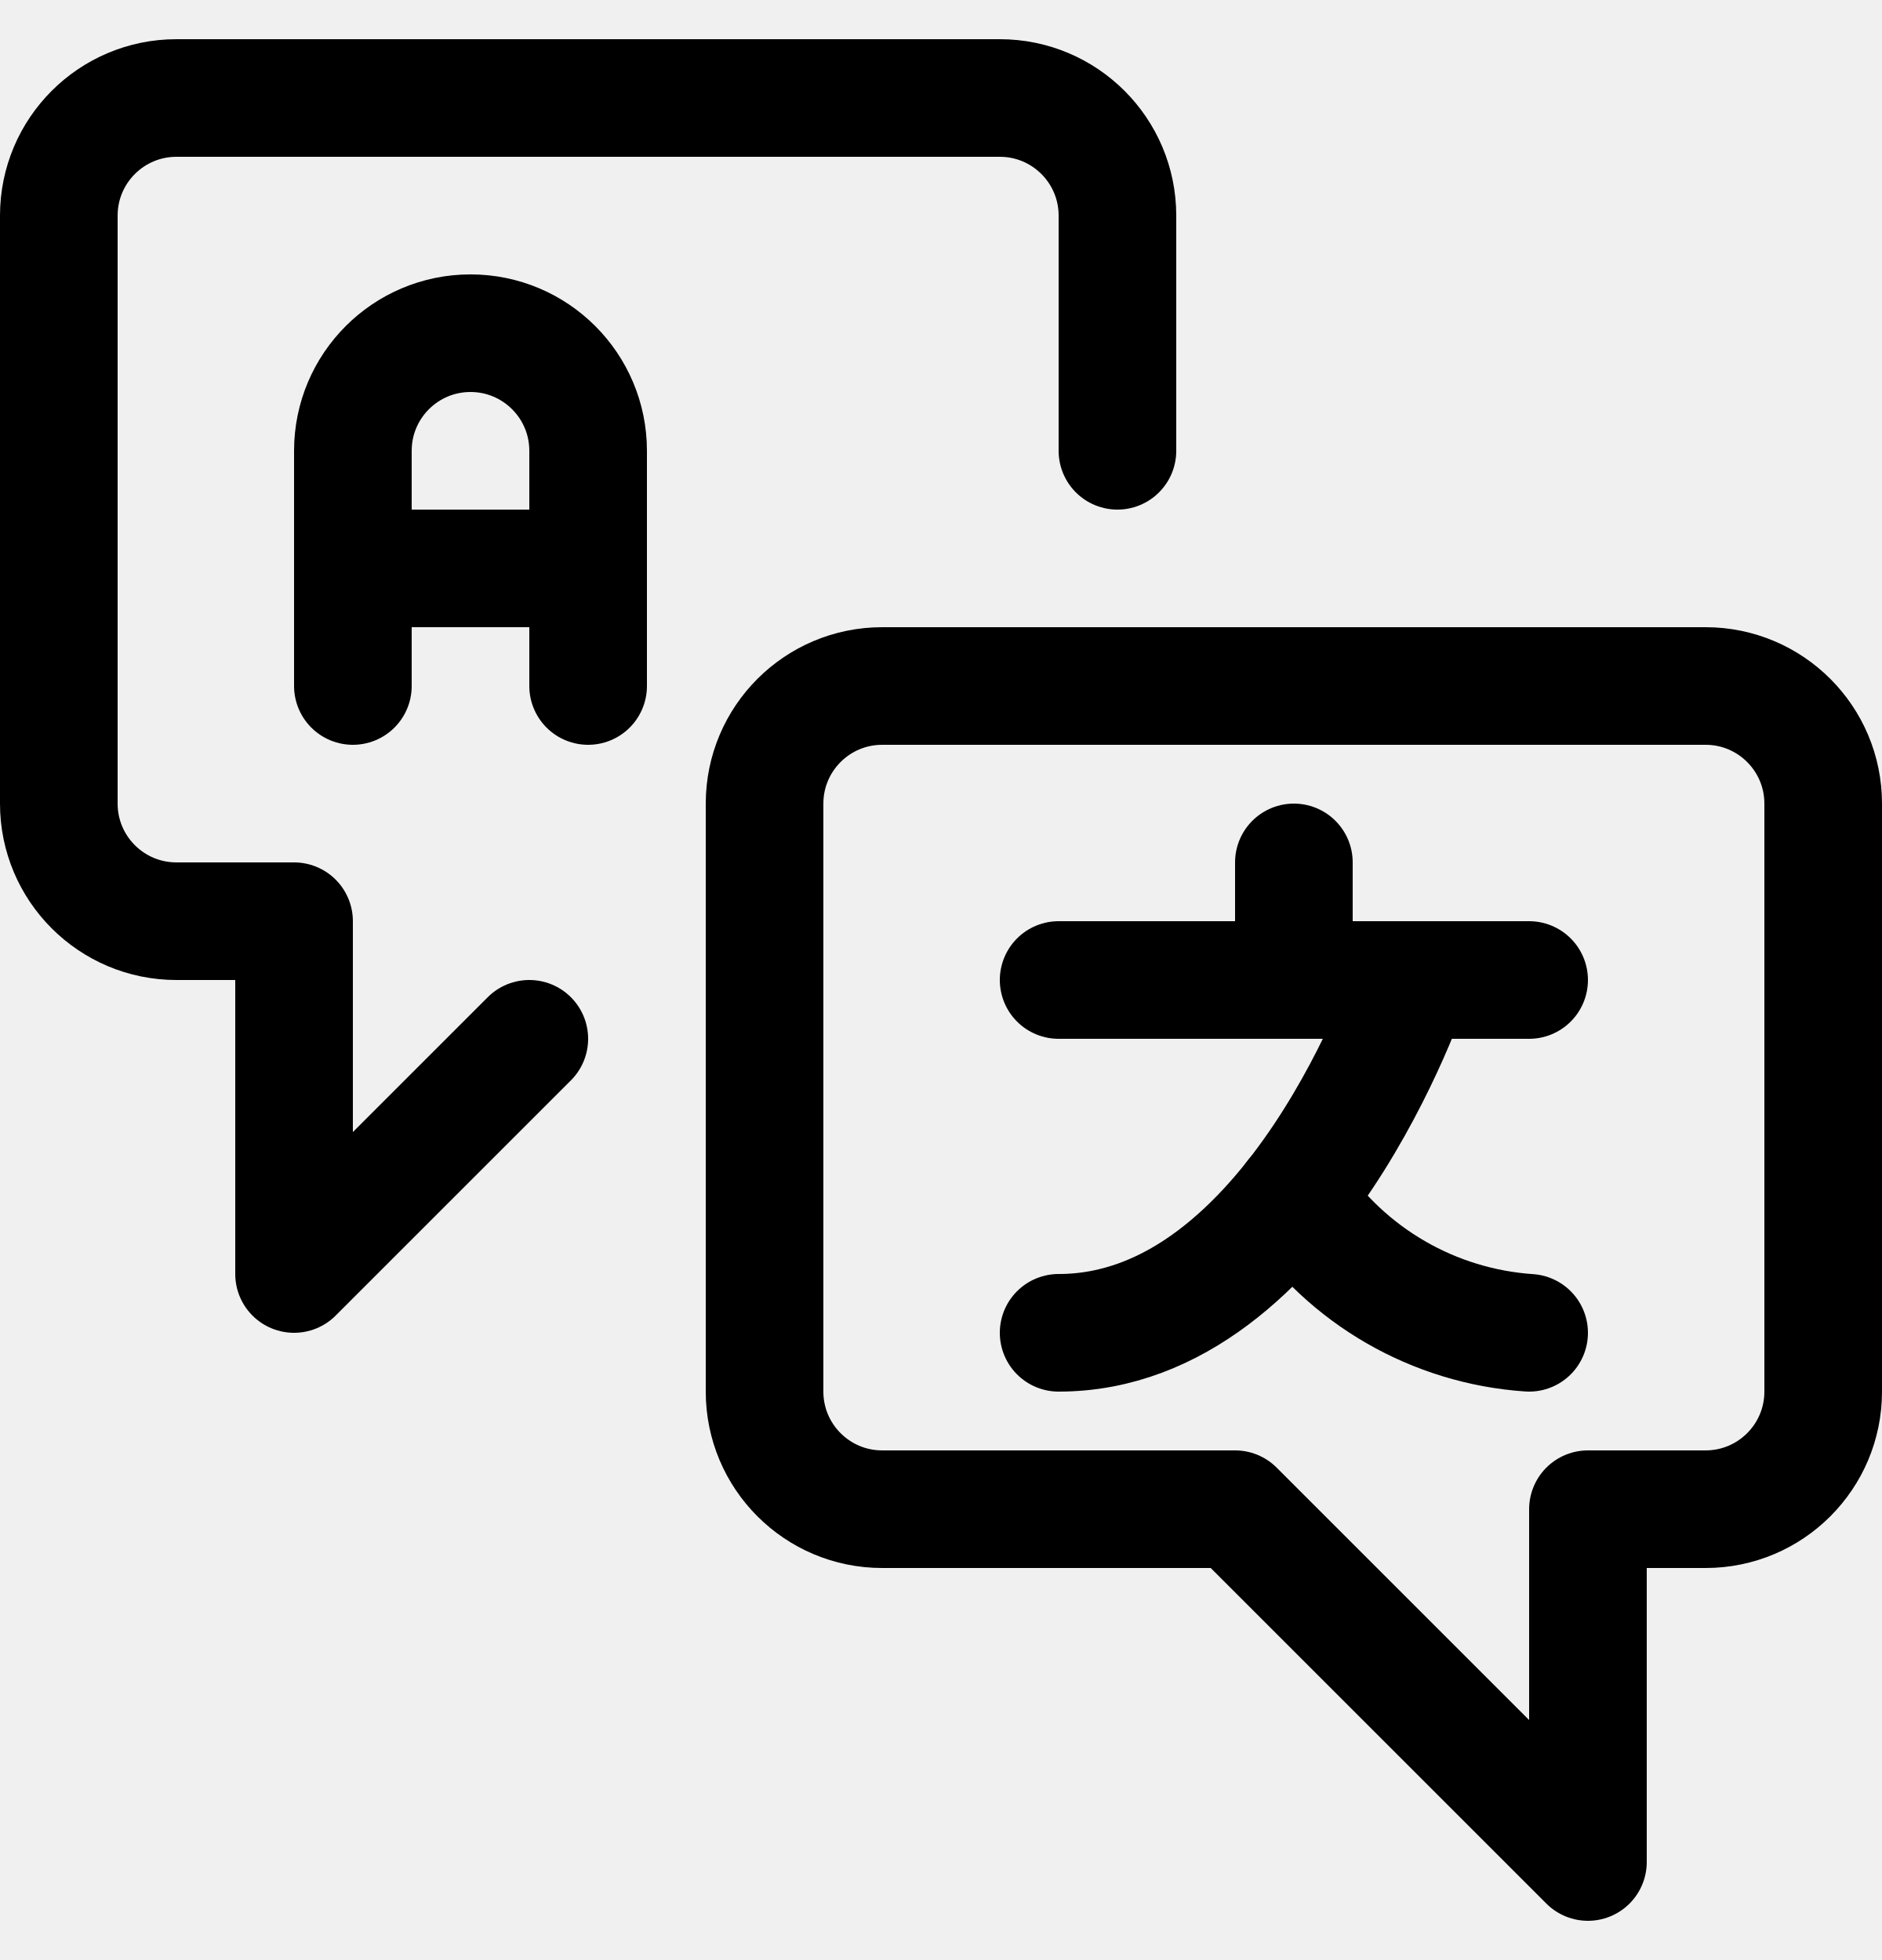
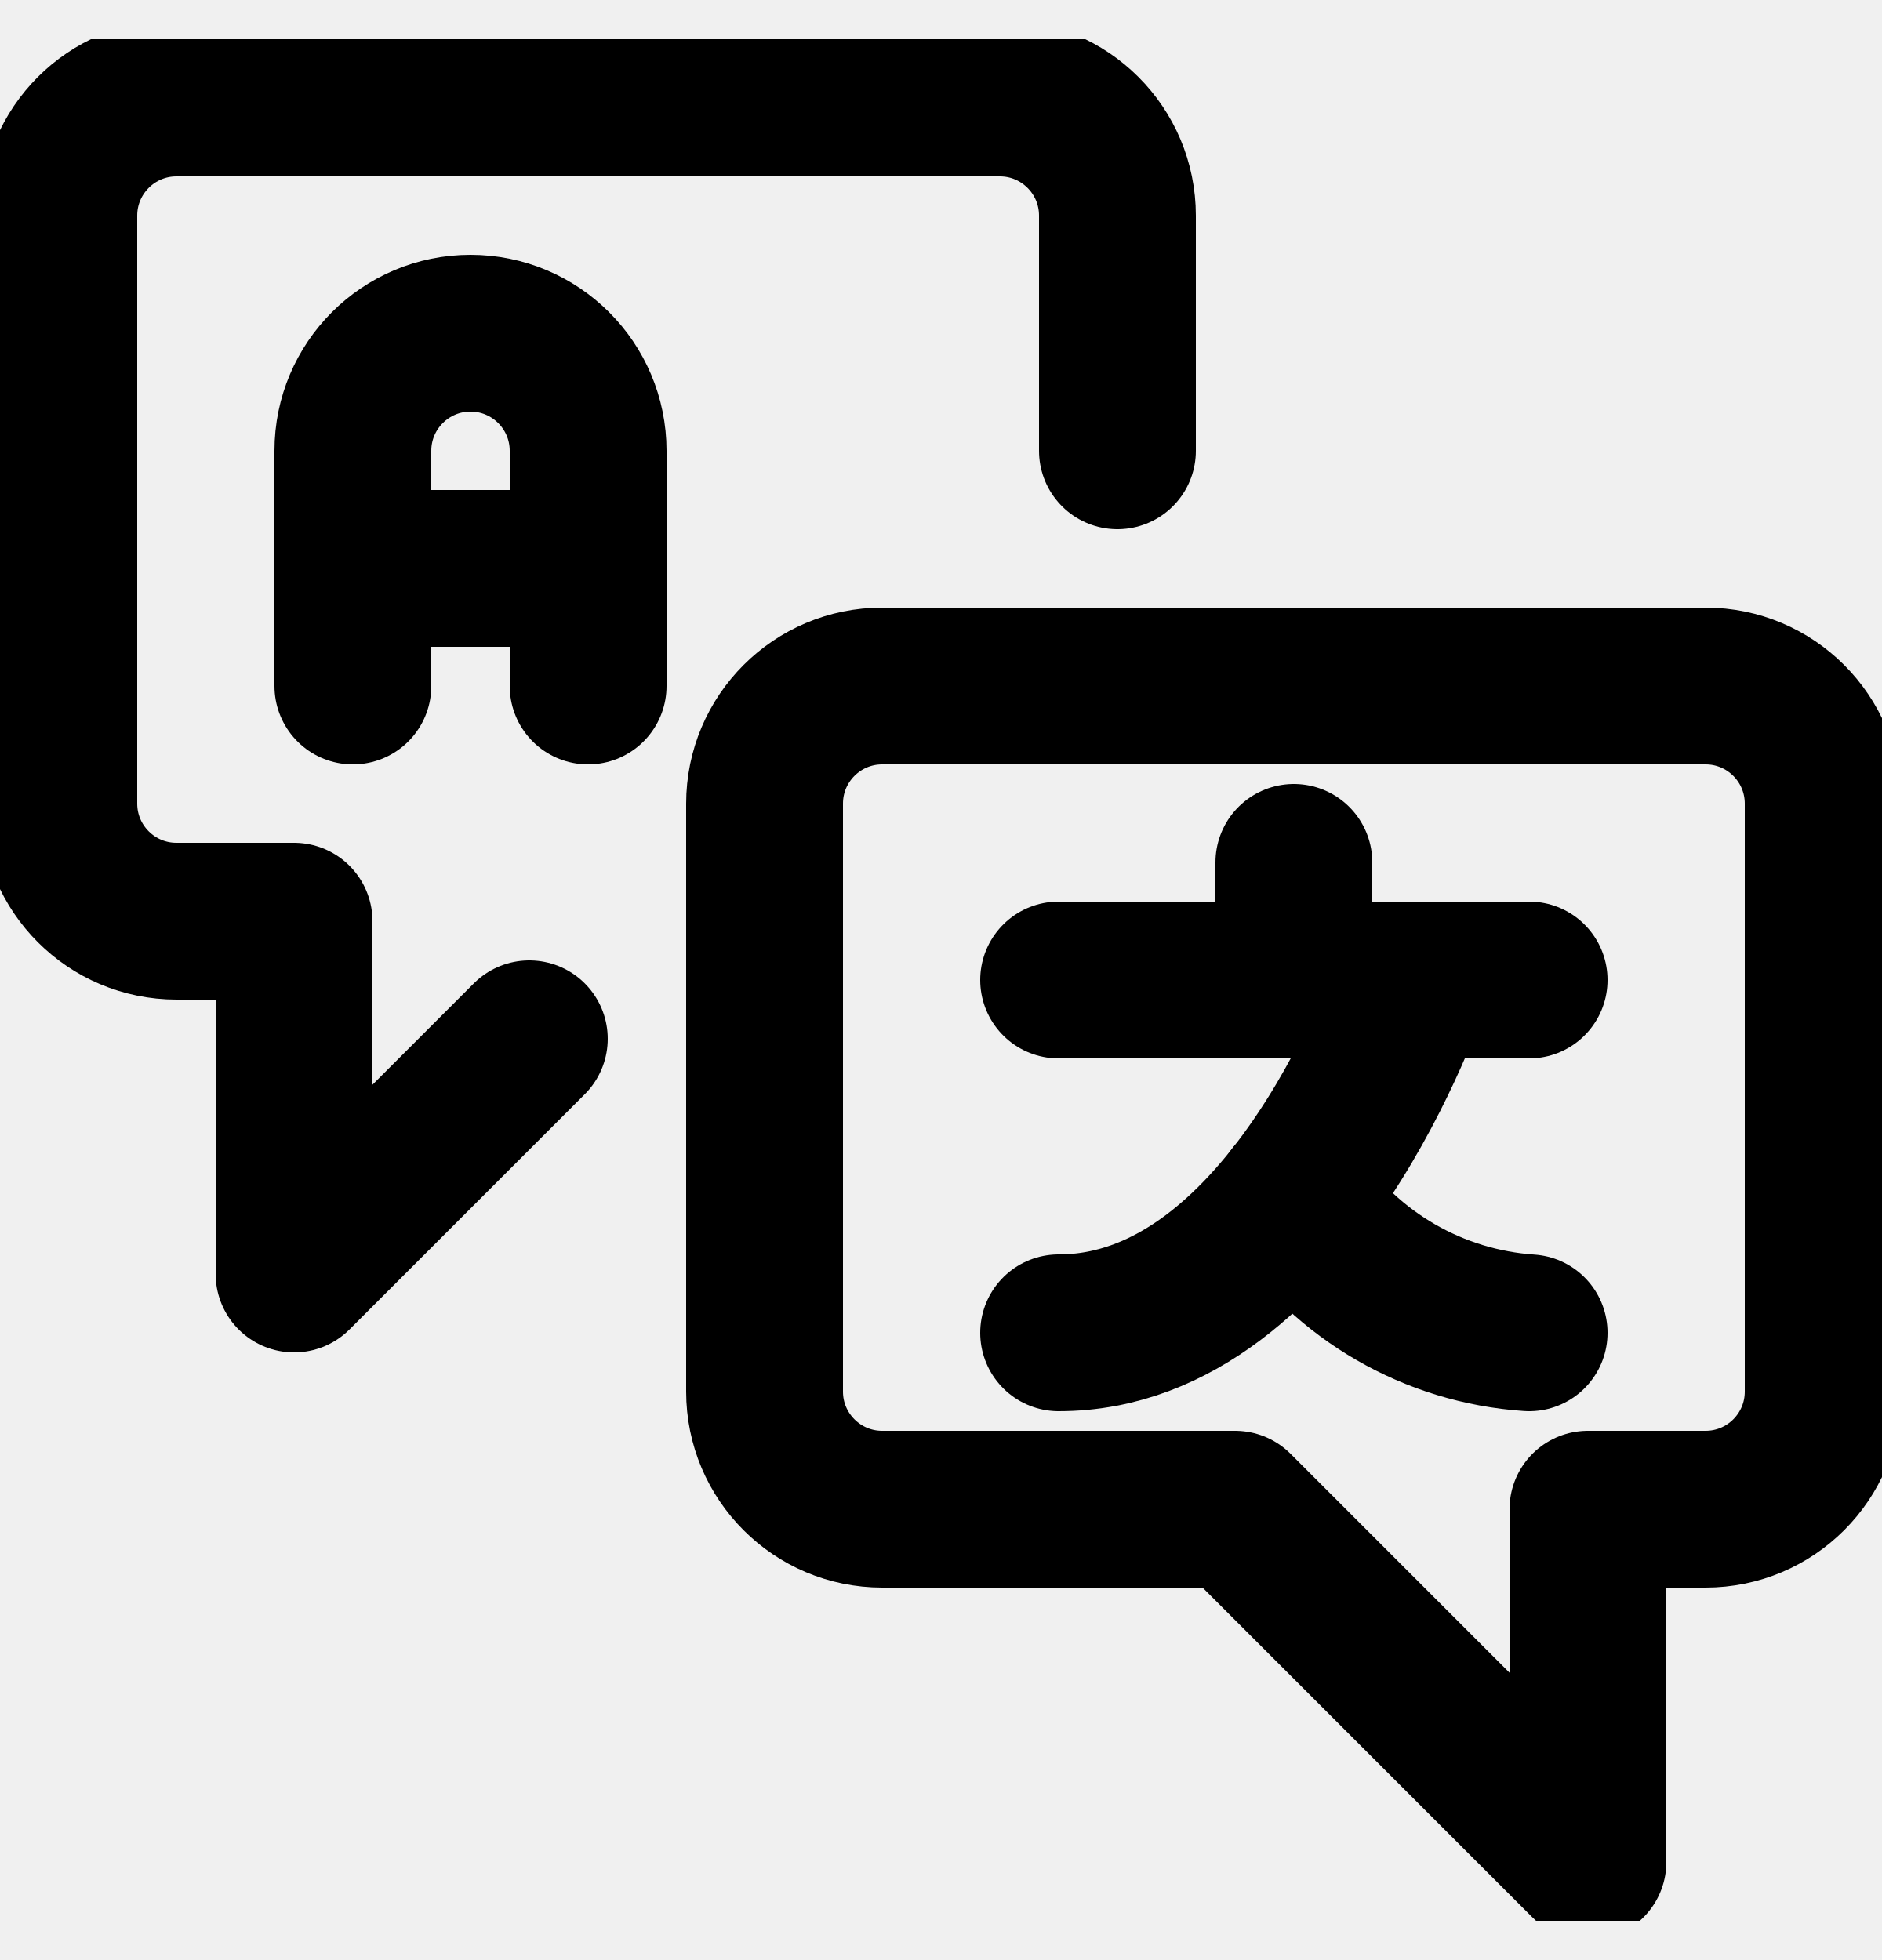
- <svg xmlns="http://www.w3.org/2000/svg" fill="none" viewBox="0 0 24 25" stroke="currentColor" aria-hidden="true">
-   <g stroke-linecap="round" stroke-linejoin="round" stroke-width="1.5" clip-path="url(#a)">
+ <svg fill="none" viewBox="0 0 24 25" stroke="currentColor" aria-hidden="true">
+   <g stroke-linecap="round" stroke-linejoin="round" stroke-width="2" clip-path="url(#a)">
    <path d="M4.5 8.75v-3a1.5 1.5 0 0 1 3 0v3M4.5 7.25h3M16.5 11v1.5M13.5 12.5h6M18 12.5S16.5 17 13.5 17" />
    <path d="M16.5 15.267a3.932 3.932 0 0 0 3 1.733" />
    <path d="M11.25 19.25a1.5 1.5 0 0 1-1.5-1.5v-7.5a1.5 1.5 0 0 1 1.5-1.5h10.5a1.5 1.5 0 0 1 1.5 1.5v7.5a1.5 1.5 0 0 1-1.5 1.5h-1.5v4.5l-4.5-4.5h-4.5Z" />
    <path d="m6.75 13.25-3 3v-4.5h-1.5a1.5 1.5 0 0 1-1.5-1.5v-7.5a1.5 1.5 0 0 1 1.5-1.5h10.5a1.5 1.5 0 0 1 1.5 1.5v3" />
  </g>
  <defs>
    <clipPath id="a">
      <path fill="#fff" d="M0 0h24v24H0z" transform="translate(0 .5)" />
    </clipPath>
  </defs>
</svg>
